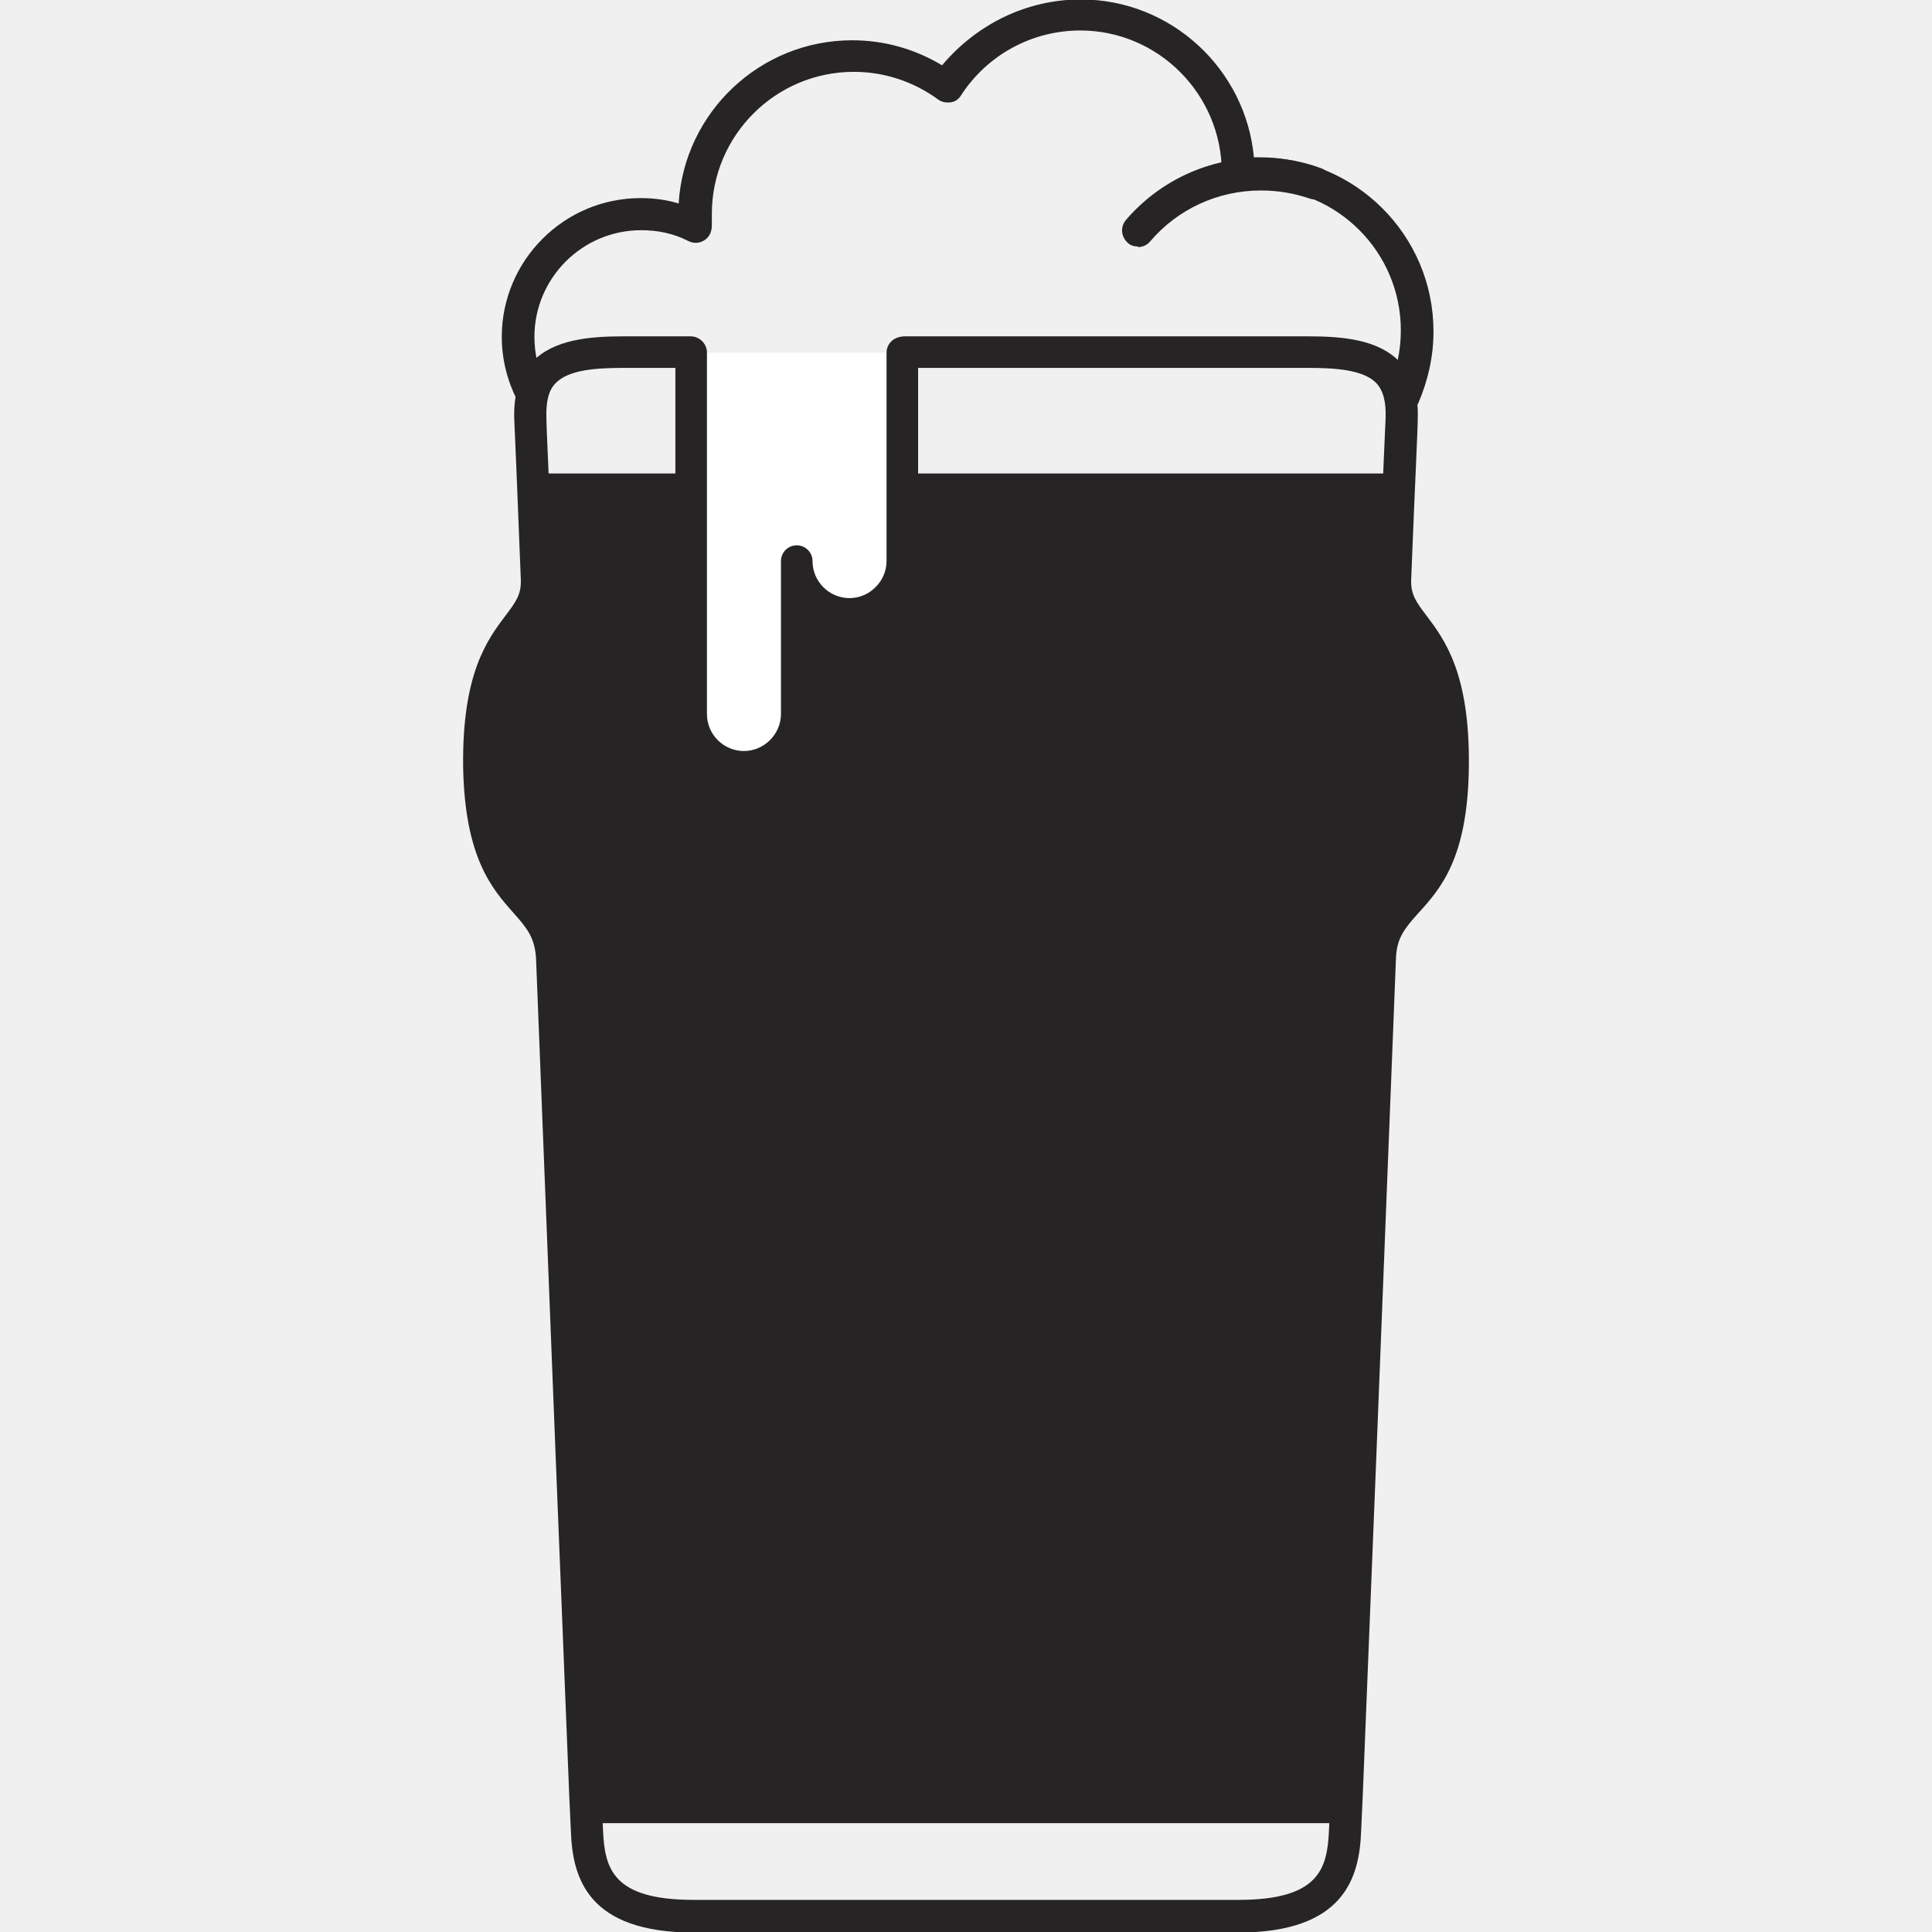
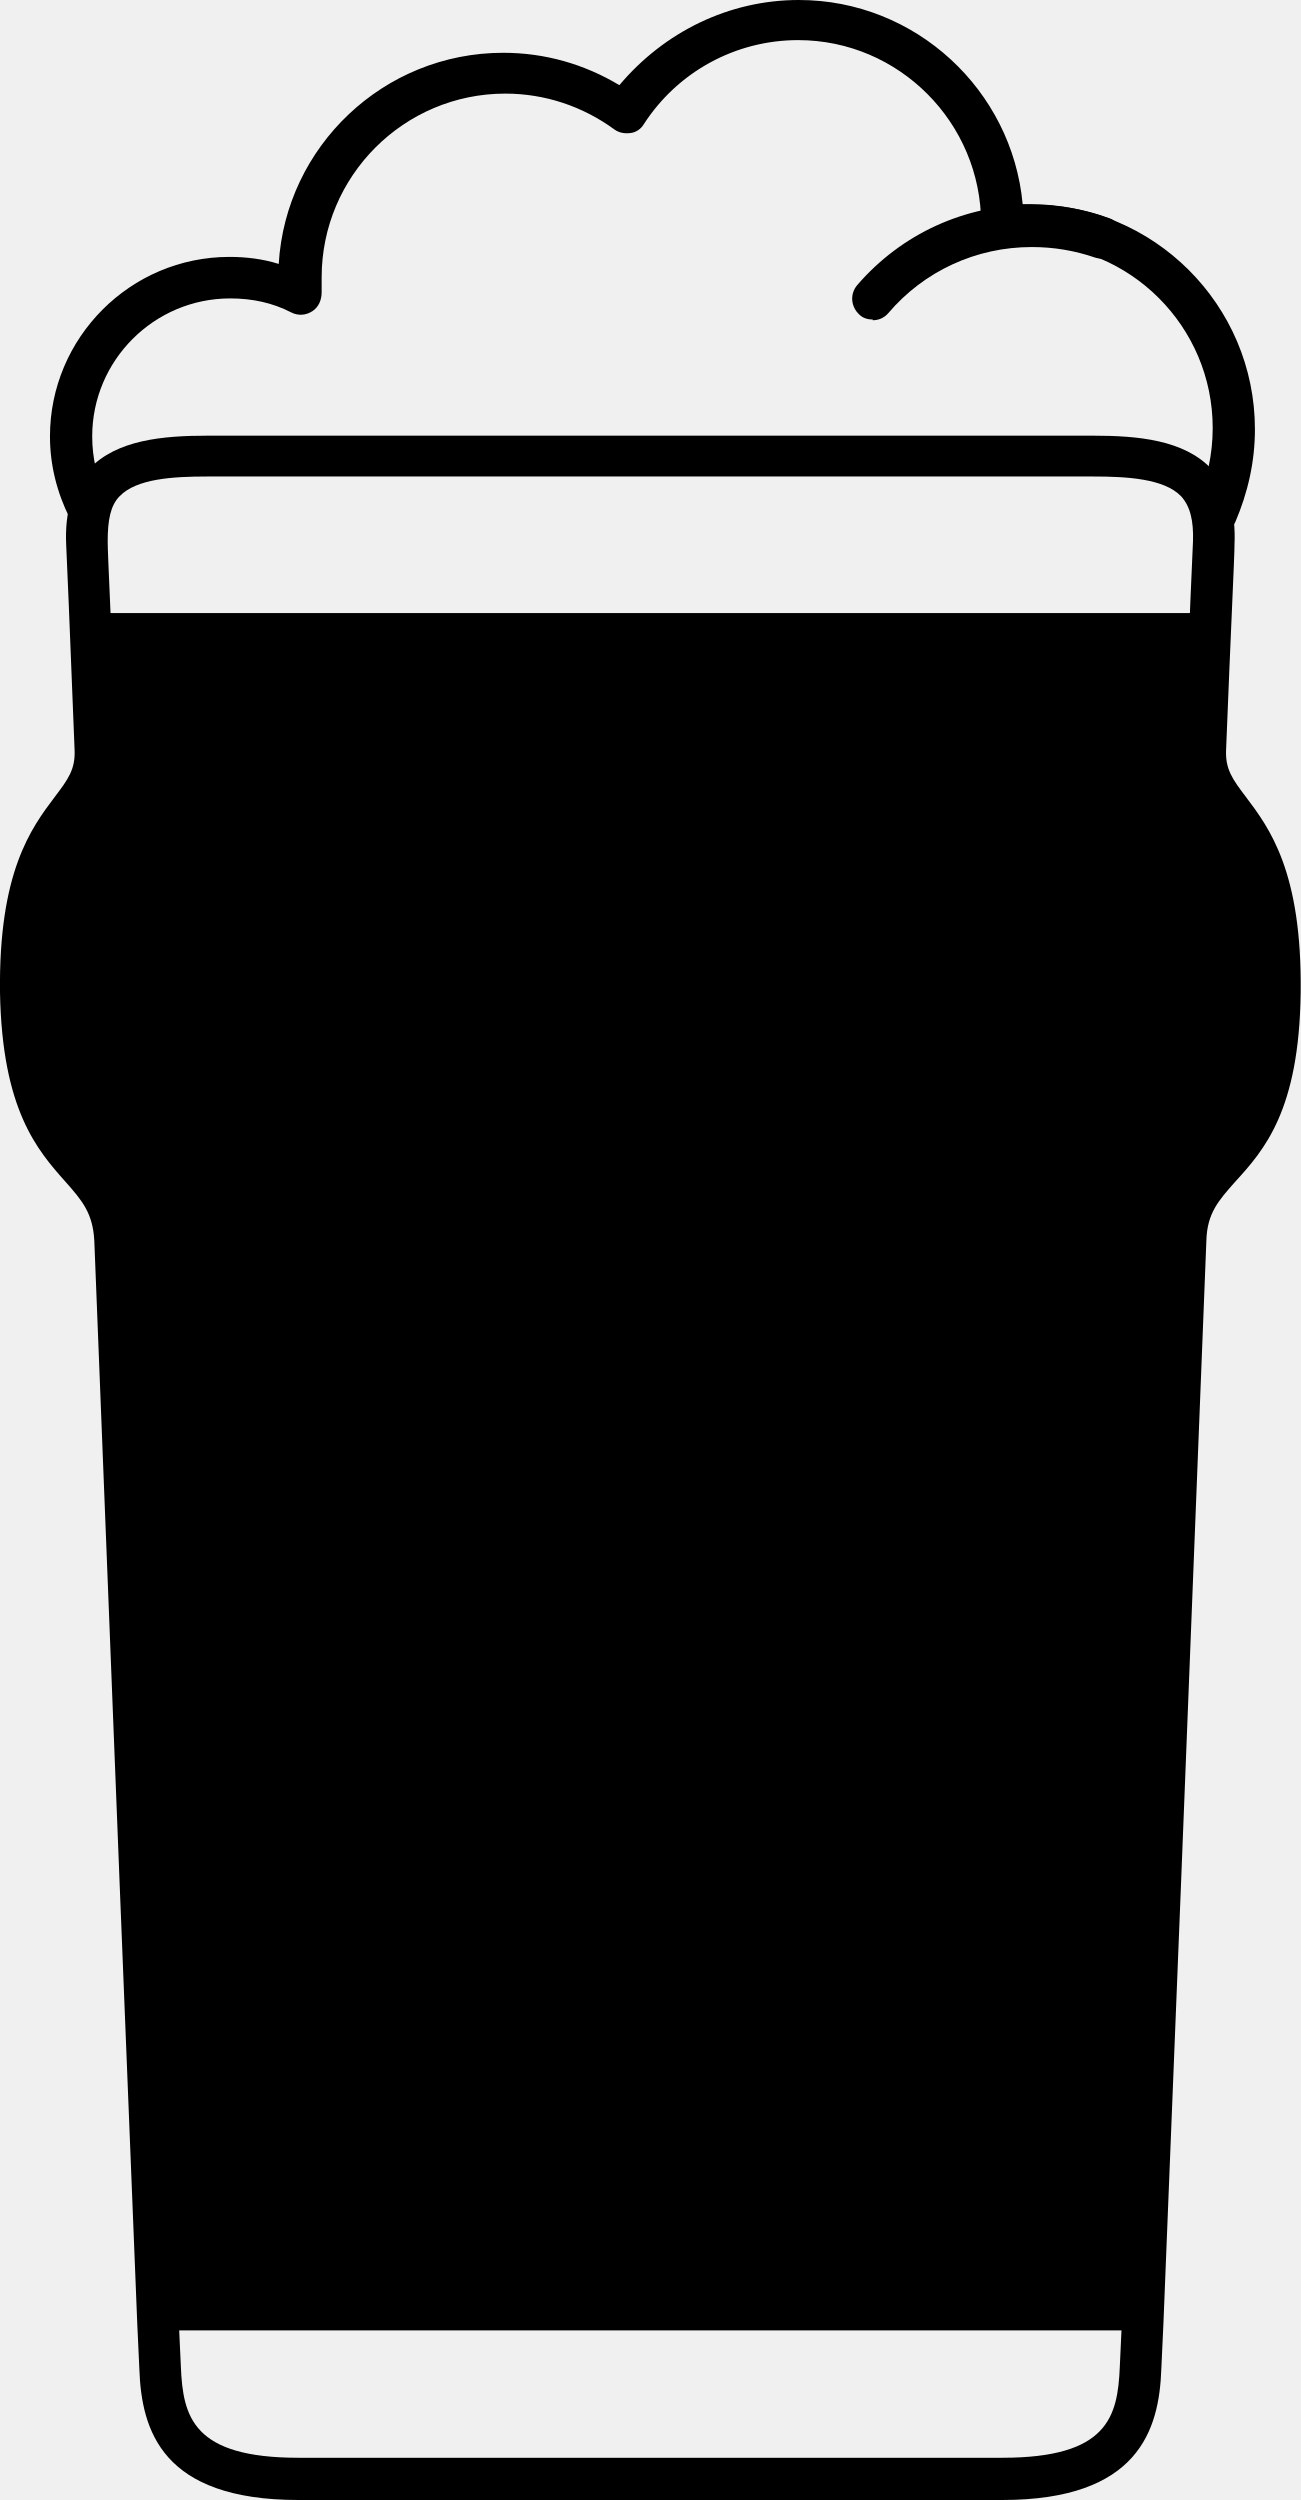
- <svg xmlns="http://www.w3.org/2000/svg" id="c" data-name="TEXT" viewBox="0 0 35.5 35.5">
-   <path d="m25.35,17.61c.05-1.23,1.31-.9,1.34-3.52.03-2.62-1.1-2.47-1.06-3.45.03-.71.05-1.32.07-1.8h-15.9c.02.48.04,1.09.07,1.8.04.98-1.09.83-1.06,3.45.03,2.62,1.29,2.29,1.34,3.52.25,6.23.53,13.46.61,15.49h13.97c.08-2.04.37-9.26.61-15.49Z" fill="#272425" />
+ <svg xmlns="http://www.w3.org/2000/svg" id="a" data-name="c" viewBox="0 0 18.48 35.52">
+   <path class="b" d="m16.84,17.62c.05-1.23,1.31-.9,1.34-3.52.03-2.62-1.1-2.47-1.06-3.45.03-.71.05-1.32.07-1.8H1.29c.02.48.04,1.09.07,1.8.04.98-1.09.83-1.06,3.45.03,2.62,1.29,2.29,1.34,3.52.25,6.23.53,13.46.61,15.49h13.97c.08-2.04.37-9.26.61-15.49h0Z" />
  <g>
    <g>
-       <path d="m25.6,9.28h-8.99c-.16,0-.29-.13-.29-.29s.13-.29.29-.29h8.99c.16,0,.29.13.29.29s-.13.29-.29.29Z" fill="#272425" />
-       <path d="m12.7,9.28h-2.89c-.16,0-.29-.13-.29-.29s.13-.29.29-.29h2.89c.16,0,.29.13.29.29s-.13.29-.29.29Z" fill="#272425" />
-       <rect x="10.77" y="32.91" width="14.03" height=".59" fill="#272425" />
+       <path class="b" d="m17.09,8.71H1.3c-.16,0-.29.13-.29.29s.13.29.29.29h15.79c.16,0,.29-.13.29-.29s-.13-.29-.29-.29Z" />
+       <rect class="b" x="2.26" y="32.92" />
      <g>
-         <path d="m12.7,6.48c0,.96,0,.97,0,.98v5.66c0,.54.44.98.98.98s.98-.44.98-.98v-2.81c0,.54.44.98.98.98s.98-.44.98-.98v-3.83" fill="#fff" />
-         <path d="m13.68,14.39c-.7,0-1.27-.57-1.27-1.27v-5.66s0-.12,0-.98c0-.16.13-.29.29-.29h0c.16,0,.29.13.29.29,0,.86,0,.96,0,.98v5.66c0,.38.31.68.68.68s.68-.31.68-.68v-2.81c0-.16.13-.29.29-.29s.29.13.29.29c0,.38.31.68.68.68s.68-.31.68-.68v-3.83c0-.16.13-.29.29-.29s.29.13.29.29v3.83c0,.7-.57,1.27-1.27,1.27-.25,0-.49-.07-.68-.2v1.74c0,.7-.57,1.27-1.27,1.27Z" fill="#272425" />
-       </g>
-       <g>
-         <path d="m25.78,7.57s-.08,0-.12-.03c-.15-.07-.21-.24-.15-.39.15-.34.23-.7.23-1.08,0-1.44-1.17-2.61-2.61-2.61-.11,0-.23,0-.35.02-.08.01-.17-.01-.23-.07-.06-.06-.1-.14-.1-.22v-.02c0-1.44-1.17-2.61-2.6-2.61-.89,0-1.71.45-2.19,1.19-.04.07-.11.12-.19.13-.08.01-.16,0-.23-.05-.45-.33-.99-.51-1.55-.51-1.44,0-2.61,1.17-2.61,2.61,0,.06,0,.13,0,.21,0,.11-.04.21-.13.27-.09.06-.2.07-.3.02-.27-.14-.56-.2-.87-.2-1.08,0-1.96.88-1.96,1.96,0,.31.07.61.21.89.07.14.02.32-.13.4-.14.07-.32.02-.4-.13-.18-.36-.28-.75-.28-1.16,0-1.4,1.14-2.55,2.55-2.55.24,0,.48.03.7.1.1-1.67,1.49-3,3.19-3,.59,0,1.15.16,1.65.46C17.95.44,18.87-.01,19.86-.01c1.66,0,3.03,1.28,3.18,2.9.03,0,.07,0,.1,0,1.76,0,3.2,1.43,3.2,3.2,0,.46-.1.9-.28,1.32-.05.11-.16.17-.27.17Z" fill="#272425" />
-         <path d="m20.91,4.53c-.07,0-.14-.02-.19-.07-.12-.11-.14-.29-.03-.42.63-.73,1.53-1.14,2.49-1.14.37,0,.74.06,1.09.19.15.05.23.22.18.38-.05.15-.22.23-.38.18-.29-.1-.59-.15-.9-.15-.79,0-1.53.34-2.04.94-.06.07-.14.1-.22.1Z" fill="#272425" />
+         <path class="b" d="m17.27,7.58s-.08,0-.12-.03c-.15-.07-.21-.24-.15-.39.15-.34.23-.7.23-1.08,0-1.44-1.17-2.61-2.61-2.61-.11,0-.23,0-.35.02-.08,0-.17,0-.23-.07s-.1-.14-.1-.22v-.02c0-1.44-1.17-2.61-2.6-2.61-.89,0-1.71.45-2.19,1.19-.04.07-.11.12-.19.13s-.16,0-.23-.05c-.45-.33-.99-.51-1.55-.51-1.44,0-2.61,1.17-2.61,2.61v.21c0,.11-.04.21-.13.27s-.2.07-.3.02c-.27-.14-.56-.2-.87-.2-1.08,0-1.96.88-1.96,1.96,0,.31.07.61.21.89.07.14.02.32-.13.4-.14.07-.32.02-.4-.13-.18-.36-.28-.75-.28-1.16,0-1.4,1.14-2.55,2.55-2.55.24,0,.48.03.7.1.1-1.67,1.49-3,3.19-3,.59,0,1.15.16,1.65.46.64-.76,1.56-1.21,2.55-1.21,1.66,0,3.03,1.28,3.18,2.9h.1c1.76,0,3.2,1.43,3.2,3.2,0,.46-.1.9-.28,1.32-.05.11-.16.17-.27.17h-.01Z" />
+         <path class="b" d="m12.4,4.54c-.07,0-.14-.02-.19-.07-.12-.11-.14-.29-.03-.42.63-.73,1.53-1.14,2.49-1.14.37,0,.74.06,1.09.19.15.05.23.22.18.38-.05.15-.22.23-.38.18-.29-.1-.59-.15-.9-.15-.79,0-1.53.34-2.04.94-.06.07-.14.1-.22.1h0Z" />
      </g>
    </g>
-     <path d="m22.75,35.51h-10c-1.94,0-2.23-.99-2.26-1.86l-.03-.65c-.09-2.18-.37-9.26-.61-15.38-.02-.39-.17-.57-.41-.84-.4-.45-.9-1.02-.93-2.69-.02-1.71.44-2.33.78-2.78.19-.25.29-.39.28-.66-.07-1.78-.11-2.74-.12-2.93-.02-.46.09-.82.33-1.07.39-.41,1.04-.47,1.68-.47h1.23c.16,0,.29.13.29.29s-.13.29-.29.29h-1.23c-.49,0-1.01.03-1.25.28-.13.13-.18.34-.17.64,0,.2.05,1.13.12,2.93.02.48-.19.77-.4,1.04-.3.4-.68.91-.66,2.42.02,1.46.42,1.91.78,2.31.26.3.54.61.56,1.21.24,6.12.52,13.2.61,15.38l.03.65c.03.71.17,1.29,1.67,1.29h10c1.5,0,1.64-.58,1.67-1.29l.03-.65c.09-2.18.37-9.26.61-15.38.02-.6.3-.91.56-1.21.36-.4.76-.85.78-2.31.02-1.51-.36-2.02-.66-2.42-.21-.27-.42-.56-.4-1.04.07-1.8.11-2.74.12-2.93.01-.29-.04-.5-.17-.64-.24-.25-.77-.28-1.25-.28h-7.42c-.16,0-.29-.13-.29-.29s.13-.29.29-.29h7.42c.64,0,1.29.06,1.68.47.24.25.35.61.33,1.07,0,.19-.05,1.15-.12,2.93-.01.27.09.41.28.66.34.45.8,1.07.78,2.78-.02,1.68-.52,2.24-.93,2.69-.24.27-.4.45-.41.84-.24,6.12-.52,13.2-.61,15.38l-.03.65c-.03.86-.32,1.86-2.26,1.86Z" fill="#272425" />
+     <path class="b" d="m17.7,11.32c-.19-.25-.29-.39-.28-.66.07-1.78.12-2.74.12-2.93.02-.46-.09-.82-.33-1.07-.39-.41-1.04-.47-1.68-.47H2.95c-.64,0-1.29.06-1.68.47-.24.25-.35.61-.33,1.07.01.19.05,1.15.12,2.93.01.27-.09.41-.28.66C.44,11.77-.02,12.39,0,14.1c.03,1.67.53,2.24.93,2.69.24.27.39.45.41.84.24,6.12.52,13.2.61,15.38l.03.65c.03.87.32,1.86,2.26,1.86h10c1.94,0,2.23-1,2.26-1.86l.03-.65c.09-2.18.37-9.26.61-15.38.01-.39.17-.57.41-.84.41-.45.91-1.01.93-2.69.02-1.71-.44-2.33-.78-2.78Zm-.59,5.07c-.26.3-.54.61-.56,1.21-.24,6.12-.52,13.2-.61,15.38l-.03.65c-.03.71-.17,1.29-1.67,1.29H4.24c-1.5,0-1.64-.58-1.67-1.29l-.03-.65c-.09-2.18-.37-9.26-.61-15.38-.02-.6-.3-.91-.56-1.21-.36-.4-.76-.85-.78-2.31-.02-1.51.36-2.02.66-2.42.21-.27.42-.56.4-1.04-.07-1.8-.12-2.73-.12-2.93,0-.3.04-.51.17-.64.24-.25.76-.28,1.25-.28h12.58c.48,0,1.01.03,1.25.28.13.14.18.35.17.64-.01.19-.05,1.13-.12,2.93-.02.48.19.77.4,1.04.3.4.68.91.66,2.42-.02,1.46-.42,1.91-.78,2.31Z" />
  </g>
</svg>
